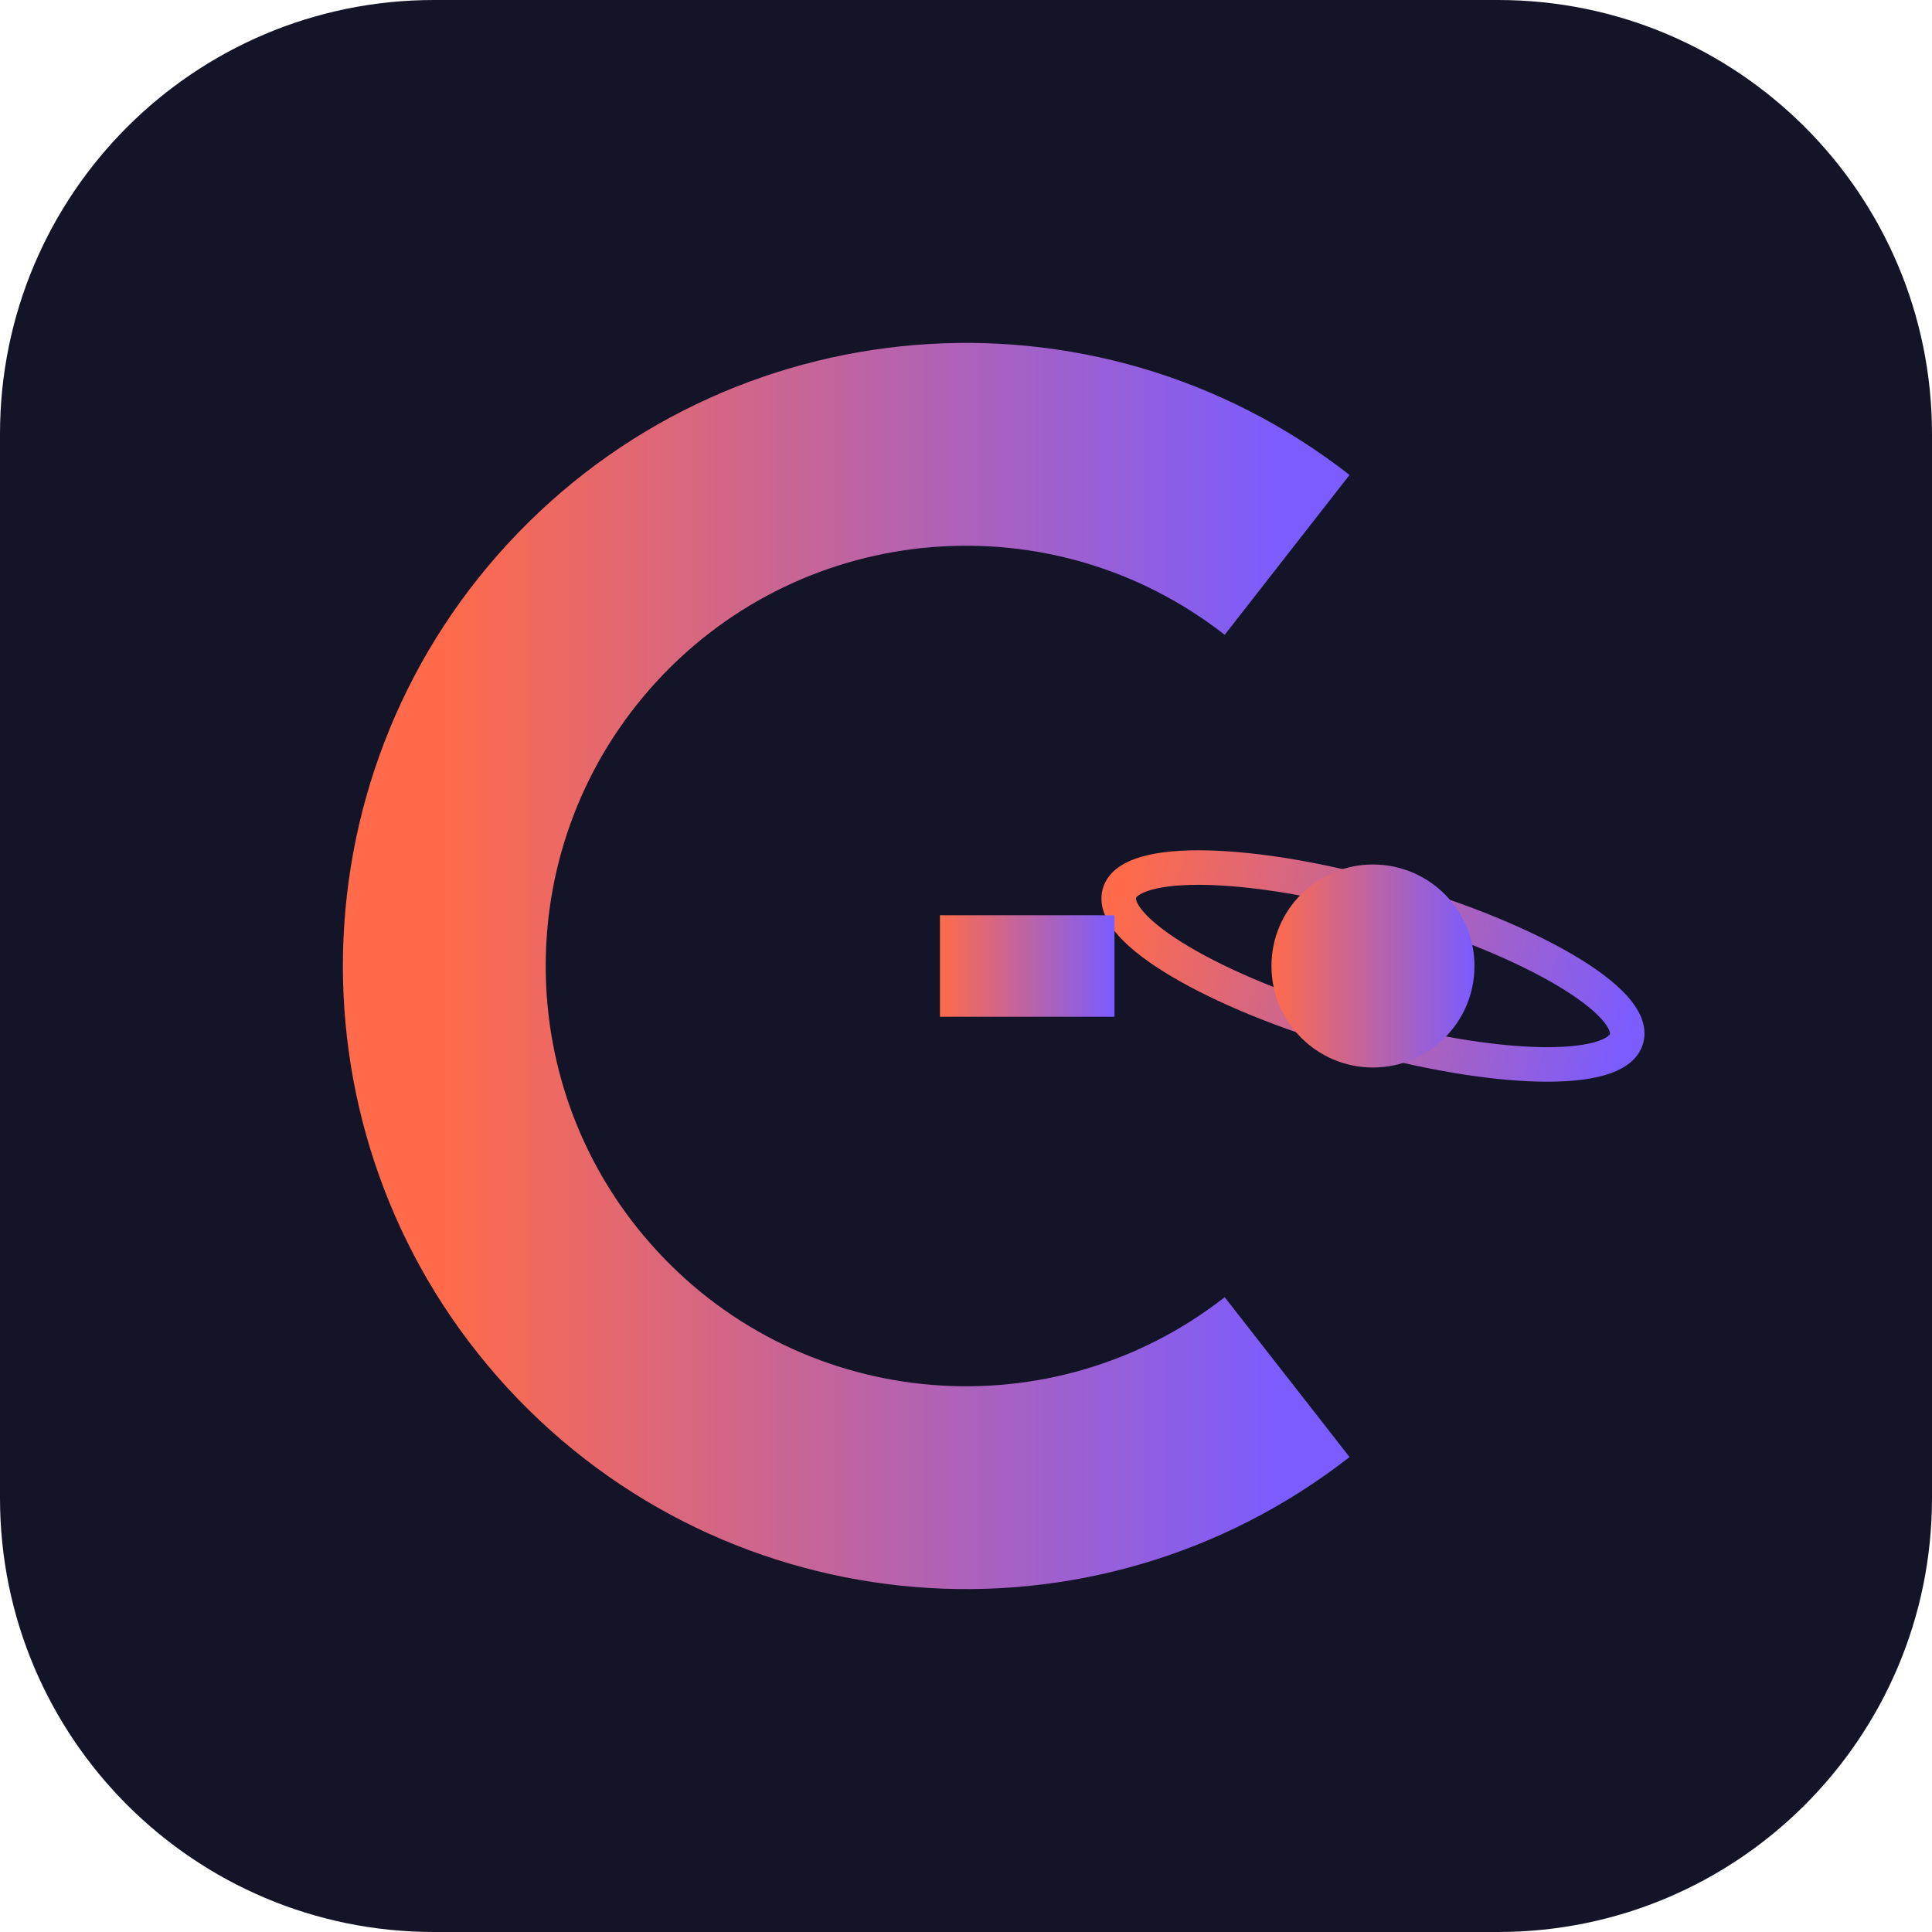
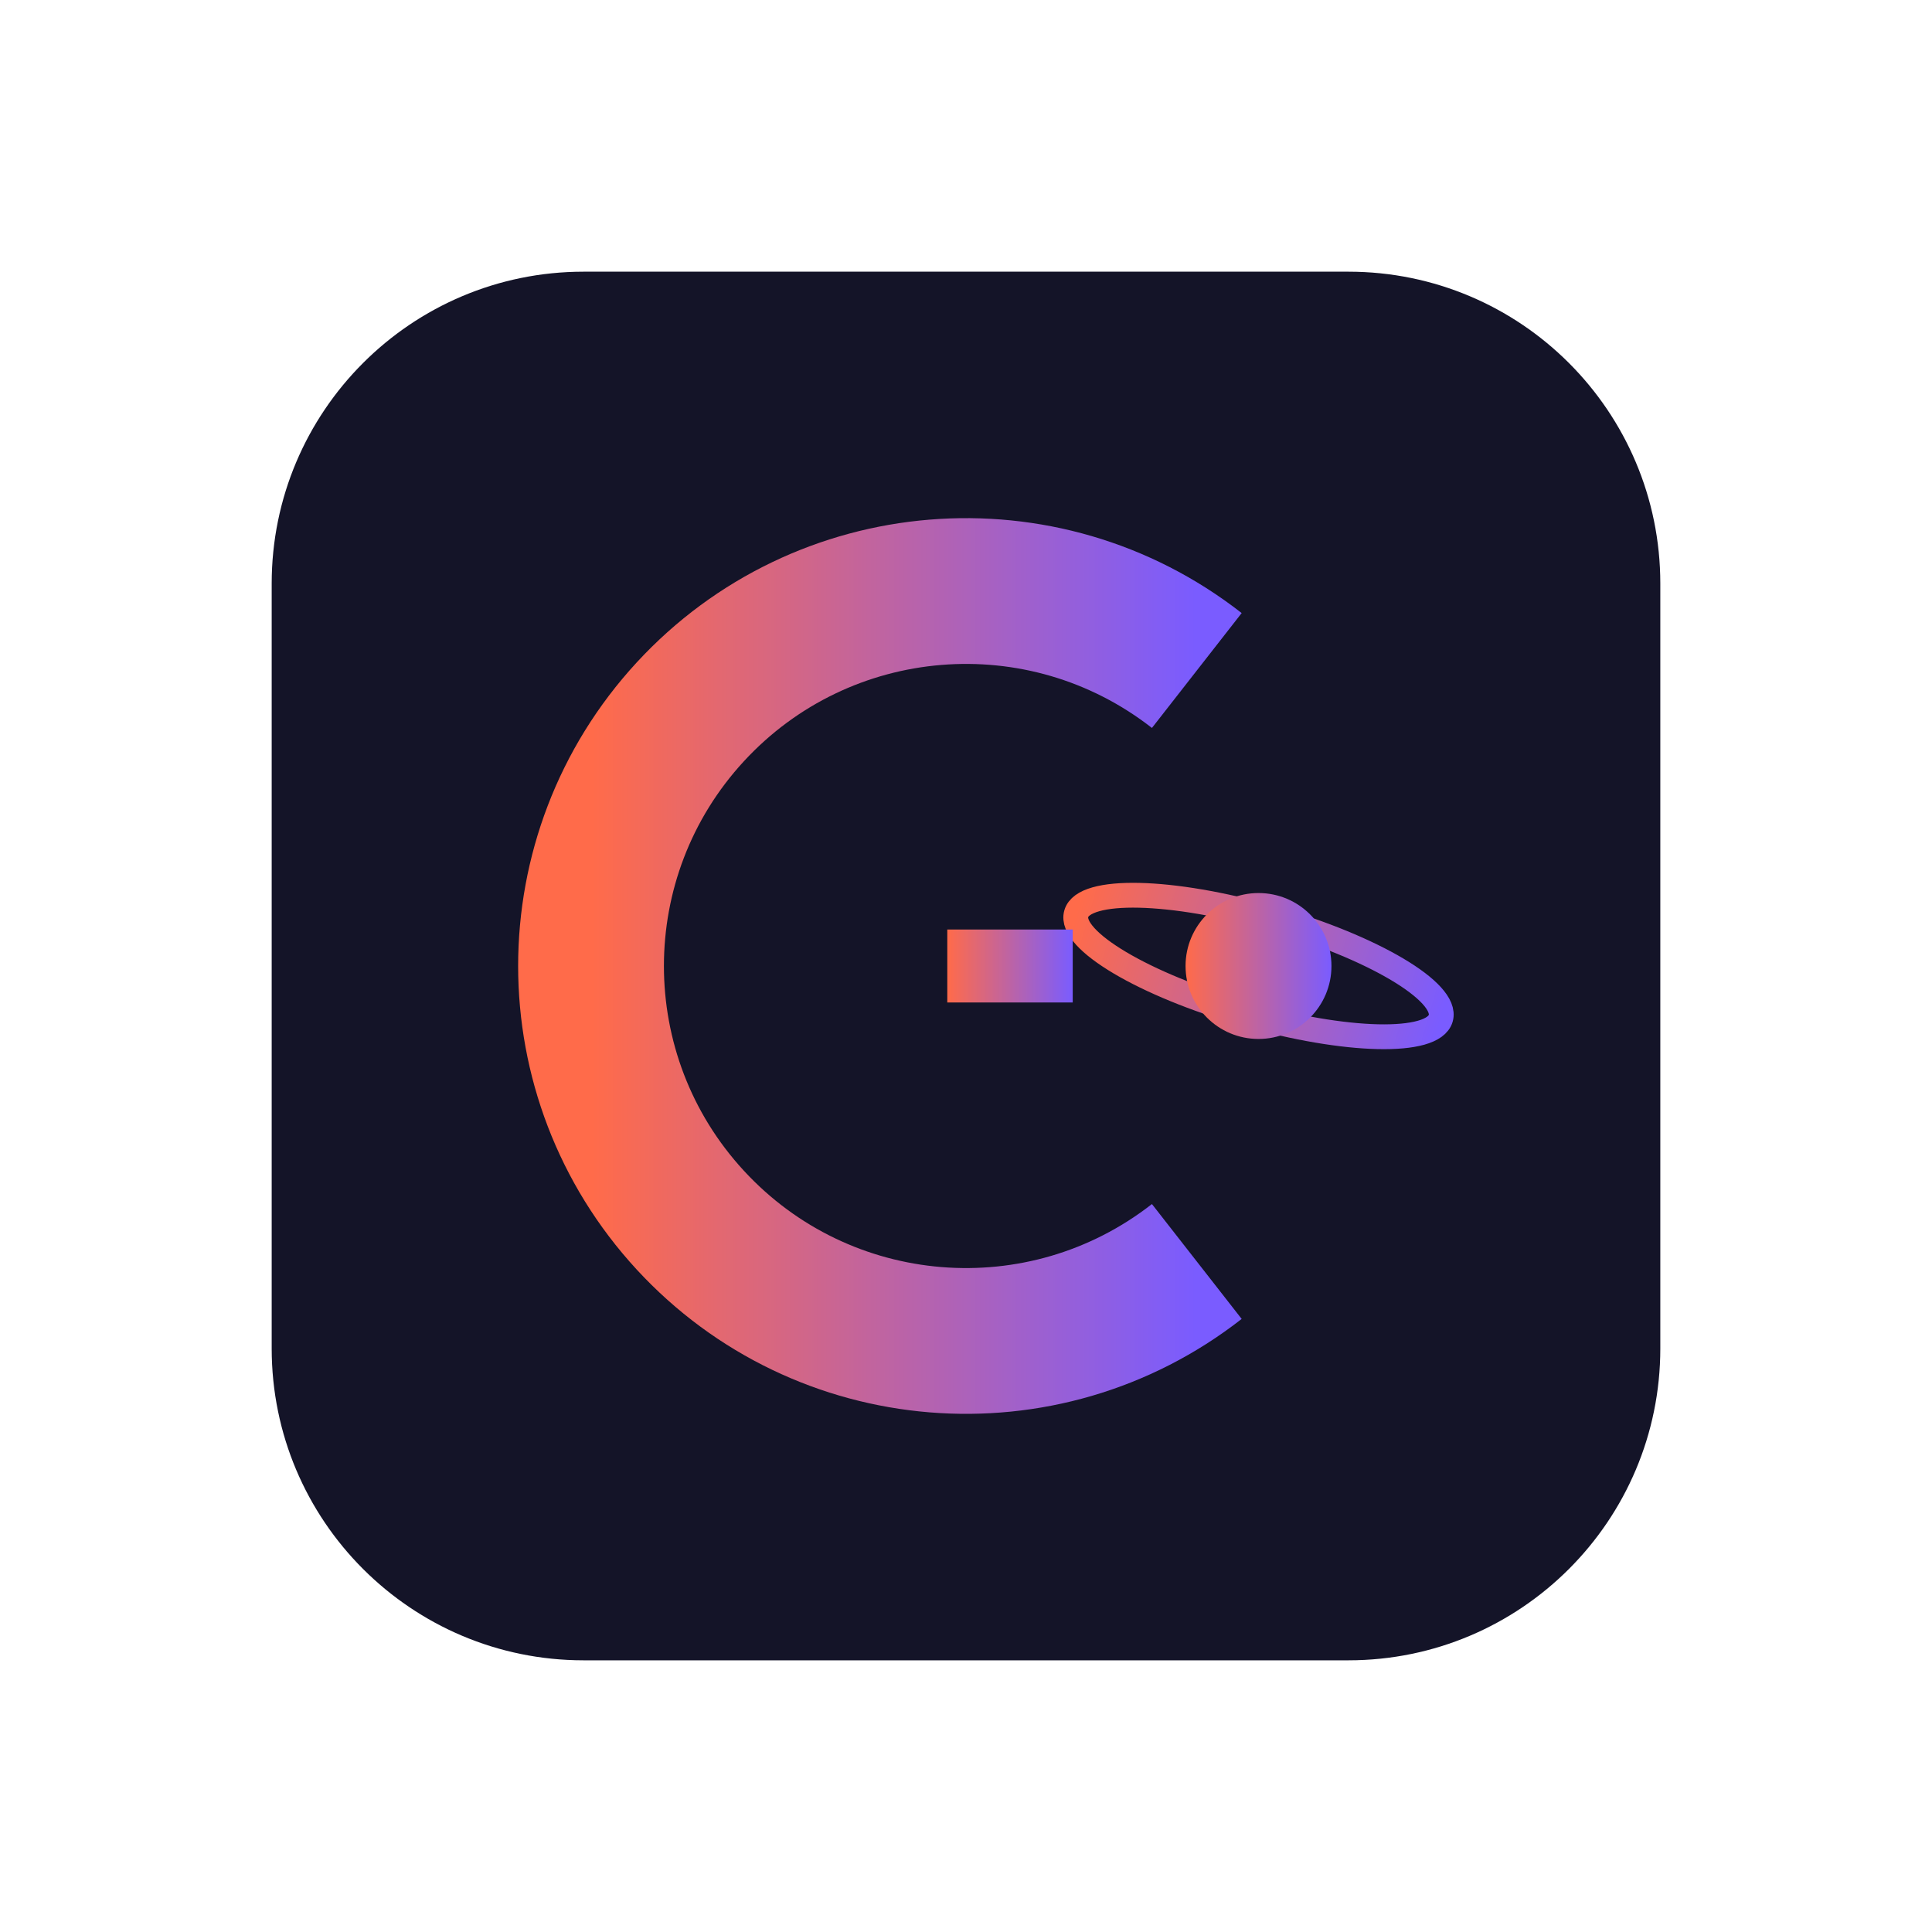
<svg xmlns="http://www.w3.org/2000/svg" viewBox="0 0 1024 1024">
  <defs>
    <linearGradient id="gm" x1="0" y1="0" x2="1" y2="0">
      <stop offset="0" stop-color="#FF6B4A" />
      <stop offset="1" stop-color="#7A5CFF" />
    </linearGradient>
  </defs>
-   <rect x="0" y="0" width="1024" height="1024" rx="230" ry="230" fill="#141428" />
-   <g fill="none" stroke="url(#gm)">
-     <path d="M 682.2 729.9 A 276.5 276.5 0 1 1 682.2 294.1" stroke-width="107.5" />
-     <ellipse cx="727.7" cy="512.0" rx="139.8" ry="36.6" stroke-width="18.3" transform="rotate(16.0 727.7 512.0)" />
+   <g transform="translate(144 144) scale(0.71875)">
+     <rect x="0" y="0" width="1024" height="1024" rx="230" ry="230" fill="#141428" />
+     <g fill="none" stroke="url(#gm)">
+       <path d="M 682.2 729.9 A 276.5 276.5 0 1 1 682.2 294.1" stroke-width="107.5" />
+       <ellipse cx="727.7" cy="512.0" rx="139.8" ry="36.6" stroke-width="18.3" transform="rotate(16.0 727.7 512.0)" />
+     </g>
+     <rect x="498.2" y="485.1" width="92.5" height="53.8" fill="url(#gm)" />
+     <circle cx="727.7" cy="512.0" r="53.8" fill="url(#gm)" />
  </g>
-   <rect x="498.2" y="485.1" width="92.5" height="53.8" fill="url(#gm)" />
-   <circle cx="727.7" cy="512.0" r="53.8" fill="url(#gm)" />
</svg>
